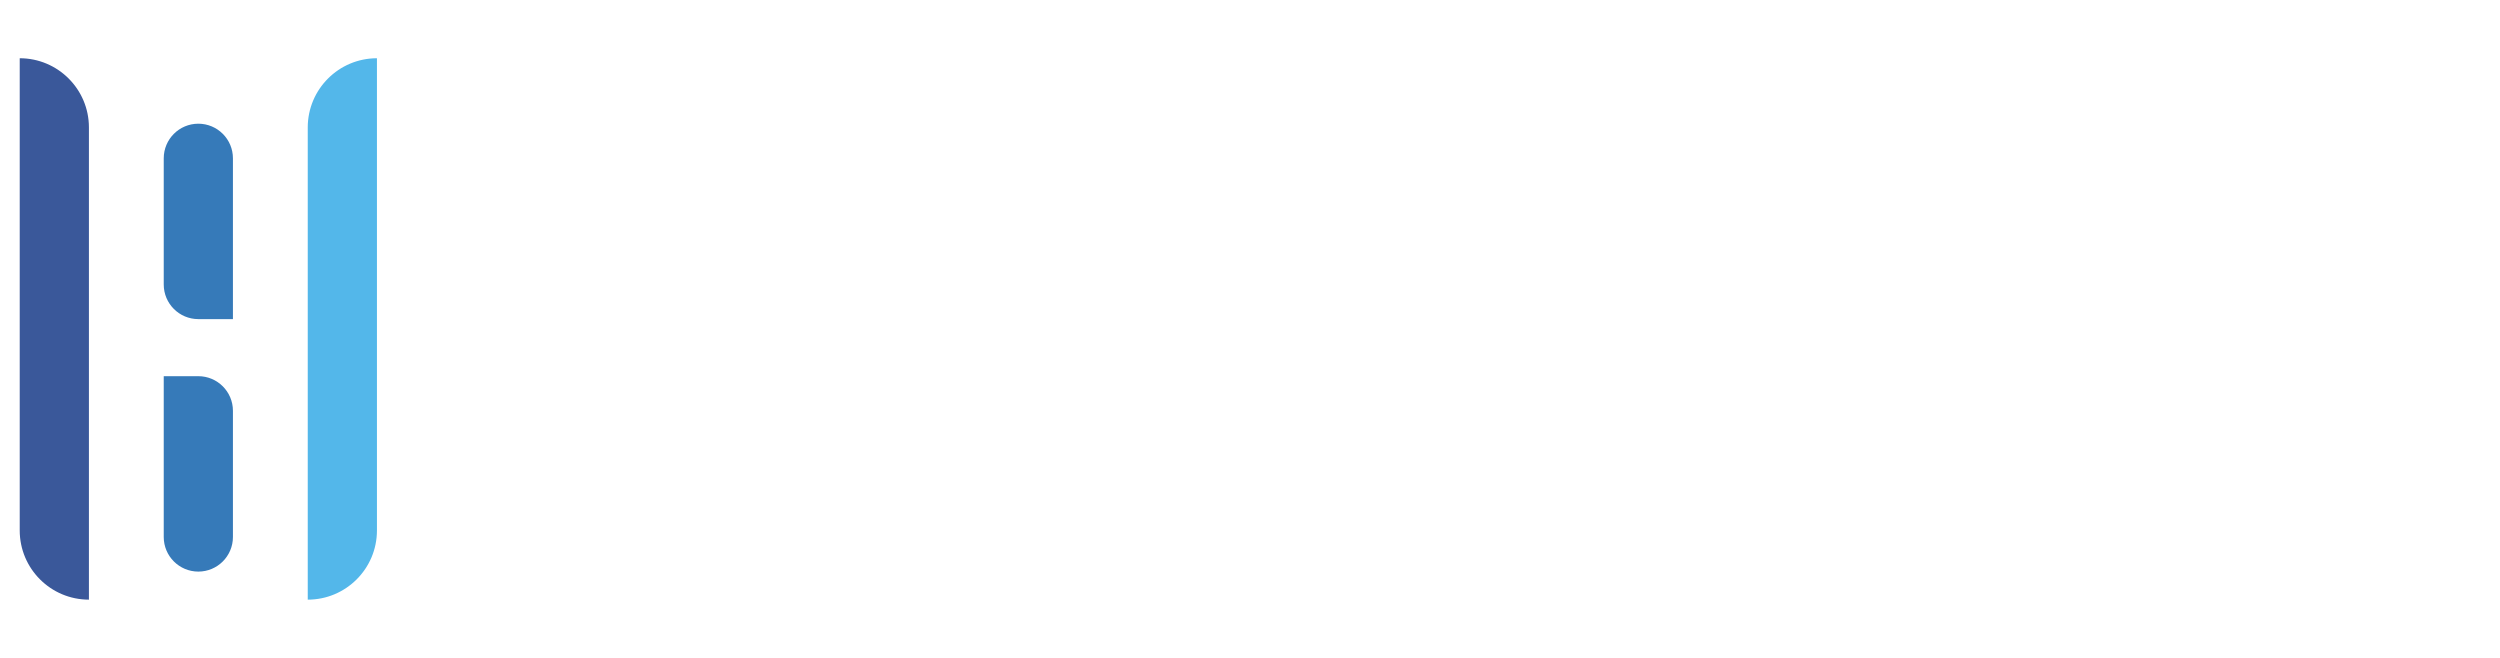
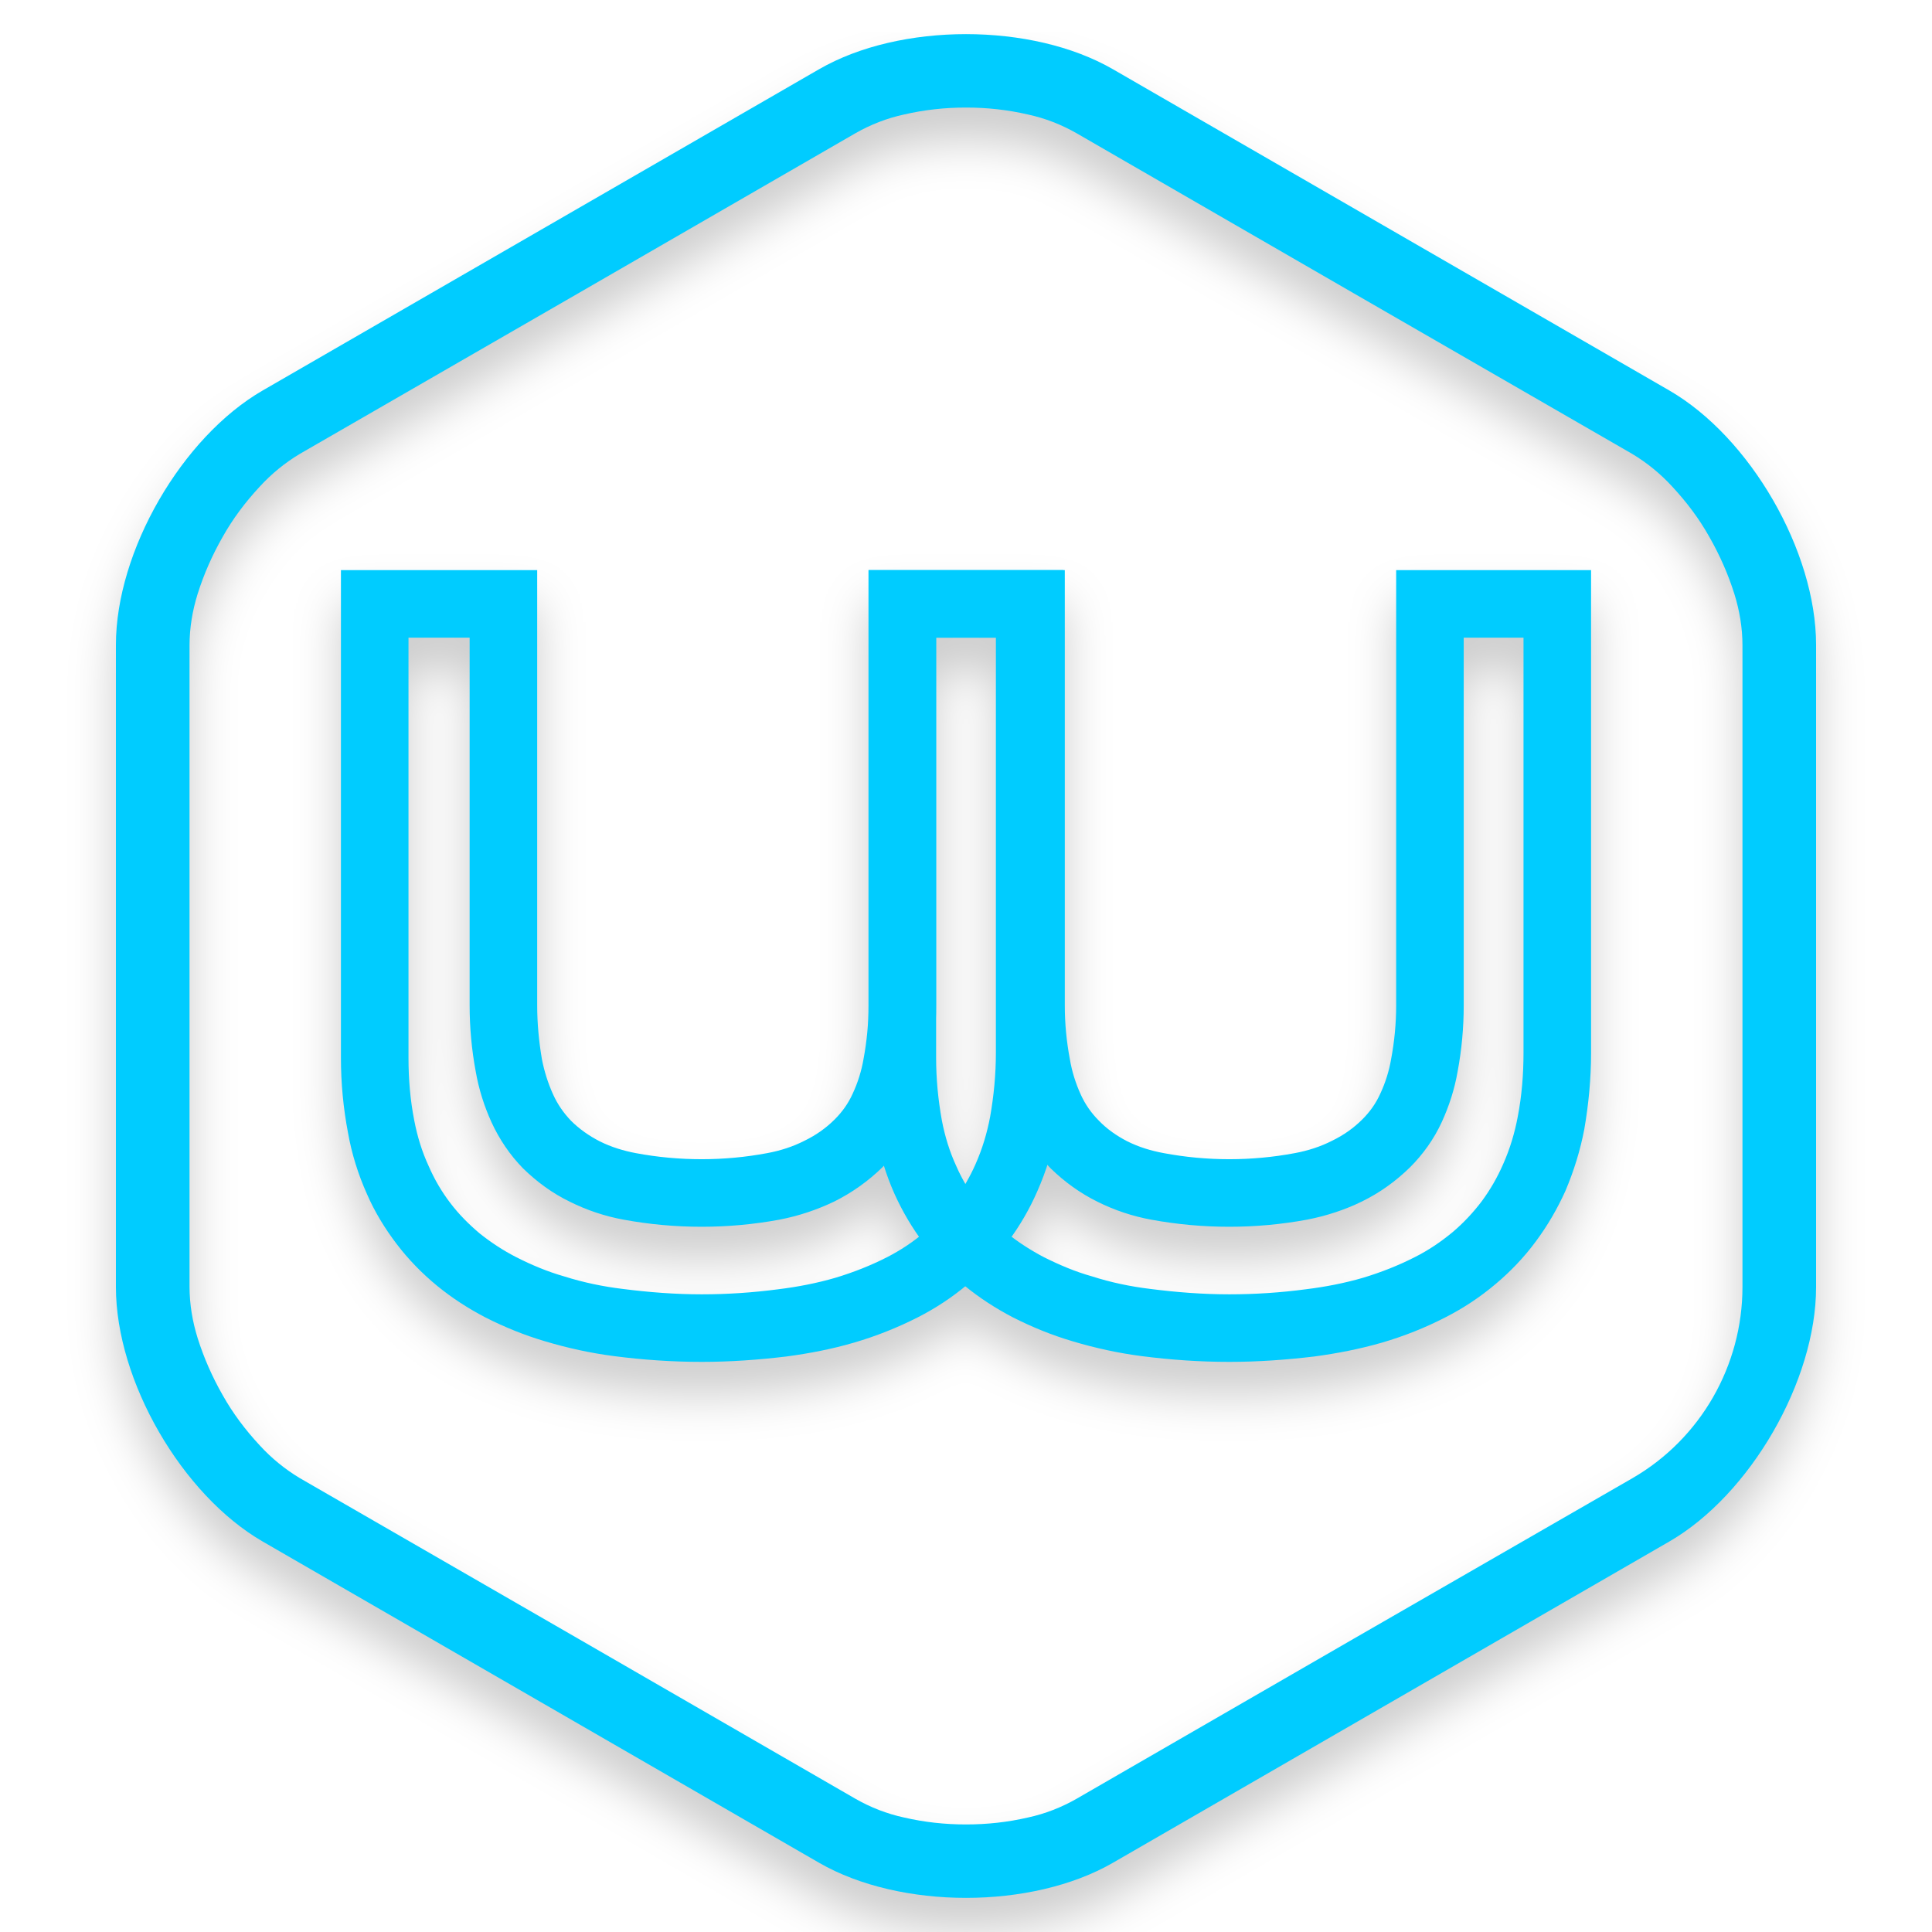
- <svg xmlns="http://www.w3.org/2000/svg" style="isolation:isolate" viewBox="0 0 5385.827 1417.323" width="5385.827pt" height="1417.323pt">
+ <svg xmlns="http://www.w3.org/2000/svg" style="isolation:isolate" viewBox="0 0 180 180" width="180pt" height="180pt">
  <defs>
-     <clipPath id="_clipPath_Ed1wwXDH6sp92fOSFbGPes3wZkXRPQaG">
-       <rect width="5385.827" height="1417.323" />
+     <clipPath id="_clipPath_3qNd48VKeRXMGJkMbdK64Vixx2Yl5h6n">
+       <rect width="180" height="180" />
    </clipPath>
  </defs>
-   <g clip-path="url(#_clipPath_Ed1wwXDH6sp92fOSFbGPes3wZkXRPQaG)">
-     <g>
+   <g clip-path="url(#_clipPath_3qNd48VKeRXMGJkMbdK64Vixx2Yl5h6n)">
+     <rect width="180" height="180" style="fill:rgb(101,121,154)" fill-opacity="0" />
+     <g filter="url(#00BWCdxQpb7SiK6e48PE36LumBfuxPIn)">
+       <path d=" M 24.49 36.37 L 50.4 21.411 L 76.31 6.451 C 83.866 2.089 96.134 2.089 103.69 6.451 L 129.6 21.411 L 155.51 36.37 C 163.066 40.732 169.2 51.357 169.2 60.081 L 169.2 90 L 169.2 119.919 C 169.2 128.643 163.066 139.268 155.51 143.63 L 129.6 158.589 L 103.69 173.549 C 96.134 177.911 83.866 177.911 76.31 173.549 L 50.4 158.589 L 24.49 143.63 C 16.934 139.268 10.8 128.643 10.8 119.919 L 10.8 90 L 10.8 60.081 C 10.8 51.357 16.934 40.732 24.49 36.37 Z  M 27.934 42.286 L 53.829 27.352 L 79.69 12.418 C 81.129 11.596 82.636 11.013 84.211 10.671 C 86.129 10.226 88.048 10.02 90 10.02 C 91.952 10.02 93.871 10.226 95.789 10.671 C 97.364 11.013 98.871 11.596 100.31 12.418 L 126.171 27.352 L 152.066 42.286 C 153.436 43.108 154.703 44.136 155.799 45.335 C 157.135 46.773 158.3 48.314 159.259 50.027 C 160.218 51.706 161.006 53.487 161.588 55.336 C 162.068 56.878 162.342 58.488 162.342 60.132 L 162.342 90 L 162.342 119.903 C 162.342 127.233 158.437 134.049 152.1 137.714 L 126.171 152.648 L 100.31 167.582 C 98.871 168.404 97.364 168.987 95.789 169.329 C 93.871 169.774 91.952 169.98 90 169.98 C 88.048 169.98 86.129 169.774 84.211 169.329 C 82.636 168.987 81.129 168.404 79.69 167.582 L 53.829 152.648 L 27.934 137.714 C 26.564 136.892 25.297 135.864 24.201 134.665 C 22.865 133.227 21.7 131.686 20.741 129.973 C 19.782 128.294 18.994 126.513 18.412 124.664 C 17.932 123.122 17.658 121.512 17.658 119.868 L 17.658 90 L 17.658 60.132 C 17.658 58.488 17.932 56.878 18.412 55.336 C 18.994 53.487 19.782 51.706 20.741 50.027 C 21.7 48.314 22.865 46.773 24.201 45.335 C 25.297 44.136 26.564 43.108 27.934 42.286 Z " fill-rule="evenodd" fill="rgb(0,204,255)" />
      <g>
-         <path d="M 42.492 125.473 L 42.492 125.473 C 124.77 125.473 191.571 192.273 191.571 274.552 L 191.571 1291.85 C 191.571 1291.85 191.571 1291.85 191.571 1291.85 L 191.571 1291.85 C 109.292 1291.85 42.492 1225.05 42.492 1142.771 L 42.492 125.473 C 42.492 125.473 42.492 125.473 42.492 125.473 Z" style="stroke:none;fill:#3A589A;stroke-miterlimit:10;" />
-         <path d="M 427.277 266.493 L 427.277 266.493 C 468.416 266.493 501.816 299.893 501.816 341.033 L 501.816 687.476 C 501.816 687.476 501.816 687.476 501.816 687.476 L 427.277 687.476 C 386.137 687.476 352.737 654.076 352.737 612.936 L 352.737 341.033 C 352.737 299.893 386.137 266.493 427.277 266.493 Z" style="stroke:none;fill:#367AB9;stroke-miterlimit:10;" />
-         <path d="M 352.737 810.43 L 427.277 810.43 C 468.416 810.43 501.816 843.83 501.816 884.97 L 501.816 1156.873 C 501.816 1198.013 468.416 1231.413 427.277 1231.413 L 427.277 1231.413 C 386.137 1231.413 352.737 1198.013 352.737 1156.873 L 352.737 810.43 C 352.737 810.43 352.737 810.43 352.737 810.43 Z" style="stroke:none;fill:#367AB9;stroke-miterlimit:10;" />
-         <path d="M 812.062 125.473 L 812.062 125.473 L 812.062 1142.771 C 812.062 1225.05 745.262 1291.85 662.983 1291.85 L 662.983 1291.85 L 662.983 274.552 C 662.983 192.273 729.783 125.473 812.062 125.473 Z" style="stroke:none;fill:#53B7EA;stroke-miterlimit:10;" />
+         <path d=" M 55.871 106.333 C 56.941 106.868 58.073 107.214 59.238 107.434 C 61.252 107.812 63.298 108.001 65.375 108.001 C 67.42 108.001 69.466 107.812 71.48 107.434 C 72.676 107.214 73.872 106.837 74.973 106.27 C 76.011 105.767 76.956 105.106 77.774 104.287 C 78.466 103.595 79.033 102.808 79.442 101.896 C 79.914 100.889 80.26 99.787 80.449 98.686 C 80.763 97.018 80.921 95.35 80.921 93.682 L 80.921 53.117 L 99.079 53.117 L 99.079 98.088 C 99.079 100.448 98.859 102.84 98.418 105.2 C 98.072 107.183 97.474 109.102 96.656 110.959 C 95.932 112.627 95.019 114.201 93.918 115.68 C 92.848 117.127 91.589 118.449 90.205 119.613 C 88.757 120.841 87.183 121.879 85.515 122.729 C 83.596 123.705 81.613 124.491 79.568 125.089 C 77.522 125.687 75.414 126.096 73.274 126.38 C 70.662 126.694 68.018 126.883 65.375 126.883 C 62.637 126.883 59.899 126.694 57.224 126.348 C 55.021 126.065 52.881 125.593 50.772 124.963 C 48.853 124.397 46.996 123.642 45.202 122.729 C 43.629 121.911 42.118 120.935 40.733 119.802 C 39.317 118.638 38.058 117.348 36.957 115.9 C 35.856 114.452 34.911 112.91 34.188 111.242 C 33.369 109.417 32.771 107.497 32.425 105.546 C 31.985 103.249 31.764 100.889 31.764 98.56 L 31.764 53.117 L 50.049 53.117 L 50.049 93.682 C 50.049 95.35 50.206 97.018 50.489 98.686 C 50.709 99.819 51.056 100.92 51.528 101.959 C 51.937 102.871 52.503 103.69 53.196 104.413 C 53.982 105.2 54.895 105.83 55.871 106.333 Z  M 65.375 120.589 C 62.92 120.589 60.465 120.4 58.011 120.086 C 56.185 119.865 54.36 119.488 52.566 118.921 C 51.024 118.481 49.514 117.851 48.097 117.127 C 46.87 116.498 45.769 115.774 44.699 114.924 C 43.692 114.075 42.747 113.131 41.961 112.092 C 41.143 111.022 40.482 109.889 39.947 108.662 C 39.317 107.309 38.877 105.861 38.593 104.382 C 38.216 102.462 38.058 100.511 38.058 98.56 L 38.058 59.411 L 43.755 59.411 L 43.755 93.682 C 43.755 95.728 43.943 97.805 44.321 99.819 C 44.604 101.455 45.108 103.06 45.8 104.571 C 46.524 106.144 47.499 107.592 48.727 108.851 C 50.017 110.109 51.465 111.179 53.101 111.966 C 54.675 112.753 56.374 113.319 58.105 113.634 C 60.497 114.075 62.92 114.295 65.375 114.295 C 67.798 114.295 70.221 114.075 72.613 113.634 C 74.407 113.288 76.106 112.721 77.742 111.935 C 79.379 111.117 80.889 110.047 82.211 108.756 C 83.438 107.529 84.446 106.113 85.169 104.539 C 85.83 103.029 86.334 101.455 86.648 99.819 C 87.026 97.805 87.215 95.728 87.215 93.682 L 87.215 59.411 L 92.785 59.411 L 92.785 98.088 C 92.785 100.07 92.596 102.085 92.25 104.036 C 91.967 105.546 91.526 107.025 90.897 108.442 C 90.362 109.669 89.67 110.833 88.883 111.935 C 88.096 112.973 87.183 113.949 86.145 114.799 C 85.075 115.711 83.879 116.498 82.652 117.127 C 81.11 117.914 79.505 118.543 77.837 119.047 C 76.106 119.551 74.312 119.897 72.518 120.117 C 70.127 120.432 67.766 120.589 65.375 120.589 Z " fill-rule="evenodd" fill="rgb(0,204,255)" />
+         <path d=" M 105.027 106.333 C 106.097 106.868 107.23 107.214 108.426 107.434 C 110.44 107.812 112.485 108.001 114.531 108.001 C 116.577 108.001 118.622 107.812 120.636 107.434 C 121.832 107.214 123.028 106.837 124.129 106.27 C 125.168 105.767 126.112 105.106 126.93 104.287 C 127.623 103.595 128.189 102.808 128.598 101.896 C 129.07 100.889 129.416 99.787 129.605 98.686 C 129.92 97.018 130.077 95.35 130.077 93.682 L 130.077 53.117 L 148.236 53.117 L 148.236 98.088 C 148.236 100.448 148.015 102.84 147.606 105.2 C 147.229 107.183 146.631 109.102 145.844 110.959 C 145.089 112.627 144.176 114.201 143.074 115.68 C 142.005 117.127 140.746 118.449 139.361 119.613 C 137.913 120.841 136.34 121.879 134.672 122.729 C 132.784 123.705 130.801 124.491 128.756 125.089 C 126.679 125.687 124.57 126.096 122.461 126.38 C 119.818 126.694 117.175 126.883 114.531 126.883 C 111.793 126.883 109.087 126.694 106.38 126.348 C 104.177 126.065 102.037 125.593 99.929 124.963 C 98.009 124.397 96.152 123.642 94.359 122.729 C 92.785 121.911 91.275 120.935 89.89 119.802 C 88.505 118.638 87.215 117.348 86.113 115.9 C 85.012 114.452 84.099 112.91 83.344 111.242 C 82.526 109.417 81.959 107.497 81.582 105.546 C 81.141 103.249 80.921 100.889 80.921 98.56 L 80.921 53.117 L 99.205 53.117 L 99.205 93.682 C 99.205 95.35 99.362 97.018 99.677 98.686 C 99.866 99.819 100.212 100.92 100.684 101.959 C 101.093 102.871 101.66 103.69 102.384 104.413 C 103.139 105.2 104.051 105.83 105.027 106.333 Z  M 114.531 120.589 C 112.076 120.589 109.622 120.4 107.167 120.086 C 105.342 119.865 103.516 119.488 101.754 118.921 C 100.181 118.481 98.702 117.851 97.254 117.127 C 96.058 116.498 94.925 115.774 93.855 114.924 C 92.848 114.075 91.935 113.131 91.117 112.092 C 90.33 111.022 89.638 109.889 89.103 108.662 C 88.474 107.309 88.033 105.861 87.75 104.382 C 87.404 102.462 87.215 100.511 87.215 98.56 L 87.215 59.411 L 92.911 59.411 L 92.911 93.682 C 92.911 95.728 93.1 97.805 93.477 99.819 C 93.761 101.455 94.264 103.06 94.957 104.571 C 95.68 106.144 96.656 107.592 97.883 108.851 C 99.174 110.109 100.653 111.179 102.258 111.966 C 103.831 112.753 105.531 113.319 107.261 113.634 C 109.653 114.075 112.076 114.295 114.531 114.295 C 116.954 114.295 119.377 114.075 121.769 113.634 C 123.563 113.288 125.294 112.721 126.899 111.935 C 128.567 111.117 130.046 110.047 131.368 108.756 C 132.595 107.529 133.602 106.113 134.326 104.539 C 135.018 103.029 135.522 101.455 135.805 99.819 C 136.183 97.805 136.371 95.728 136.371 93.682 L 136.371 59.411 L 141.942 59.411 L 141.942 98.088 C 141.942 100.07 141.784 102.085 141.407 104.036 C 141.123 105.546 140.683 107.025 140.053 108.442 C 139.518 109.669 138.857 110.833 138.039 111.935 C 137.253 112.973 136.34 113.949 135.333 114.799 C 134.231 115.711 133.067 116.498 131.808 117.127 C 130.266 117.914 128.661 118.543 126.993 119.047 C 125.262 119.551 123.469 119.897 121.675 120.117 C 119.314 120.432 116.923 120.589 114.531 120.589 Z " fill-rule="evenodd" fill="rgb(0,204,255)" />
      </g>
-       <path d=" M 3600.935 536.311 L 3575.735 583.411 L 3575.735 583.411 Q 3571.235 590.611 3566.285 594.211 L 3566.285 594.211 L 3566.285 594.211 Q 3561.335 597.811 3553.535 597.811 L 3553.535 597.811 L 3553.535 597.811 Q 3546.635 597.811 3538.685 593.461 L 3538.685 593.461 L 3538.685 593.461 Q 3530.735 589.111 3520.685 583.711 L 3520.685 583.711 L 3520.685 583.711 Q 3510.635 578.311 3497.735 573.961 L 3497.735 573.961 L 3497.735 573.961 Q 3484.835 569.611 3468.335 569.611 L 3468.335 569.611 L 3468.335 569.611 Q 3439.835 569.611 3425.885 581.761 L 3425.885 581.761 L 3425.885 581.761 Q 3411.935 593.911 3411.935 614.611 L 3411.935 614.611 L 3411.935 614.611 Q 3411.935 627.811 3420.335 636.511 L 3420.335 636.511 L 3420.335 636.511 Q 3428.735 645.211 3442.385 651.511 L 3442.385 651.511 L 3442.385 651.511 Q 3456.035 657.811 3473.585 663.061 L 3473.585 663.061 L 3473.585 663.061 Q 3491.135 668.311 3509.435 674.761 L 3509.435 674.761 L 3509.435 674.761 Q 3527.735 681.211 3545.285 689.911 L 3545.285 689.911 L 3545.285 689.911 Q 3562.835 698.611 3576.485 712.111 L 3576.485 712.111 L 3576.485 712.111 Q 3590.135 725.611 3598.535 744.961 L 3598.535 744.961 L 3598.535 744.961 Q 3606.935 764.311 3606.935 791.611 L 3606.935 791.611 L 3606.935 791.611 Q 3606.935 821.911 3596.435 848.311 L 3596.435 848.311 L 3596.435 848.311 Q 3585.935 874.711 3565.985 894.361 L 3565.985 894.361 L 3565.985 894.361 Q 3546.035 914.011 3516.785 925.261 L 3516.785 925.261 L 3516.785 925.261 Q 3487.535 936.511 3450.335 936.511 L 3450.335 936.511 L 3450.335 936.511 Q 3429.935 936.511 3408.785 932.311 L 3408.785 932.311 L 3408.785 932.311 Q 3387.635 928.111 3367.835 920.461 L 3367.835 920.461 L 3367.835 920.461 Q 3348.035 912.811 3330.635 902.311 L 3330.635 902.311 L 3330.635 902.311 Q 3313.235 891.811 3300.335 878.911 L 3300.335 878.911 L 3330.335 831.511 L 3330.335 831.511 Q 3333.635 826.111 3339.635 822.811 L 3339.635 822.811 L 3339.635 822.811 Q 3345.635 819.511 3352.535 819.511 L 3352.535 819.511 L 3352.535 819.511 Q 3361.535 819.511 3370.685 825.211 L 3370.685 825.211 L 3370.685 825.211 Q 3379.835 830.911 3391.385 837.811 L 3391.385 837.811 L 3391.385 837.811 Q 3402.935 844.711 3417.935 850.411 L 3417.935 850.411 L 3417.935 850.411 Q 3432.935 856.111 3453.335 856.111 L 3453.335 856.111 L 3453.335 856.111 Q 3480.935 856.111 3496.235 843.961 L 3496.235 843.961 L 3496.235 843.961 Q 3511.535 831.811 3511.535 805.411 L 3511.535 805.411 L 3511.535 805.411 Q 3511.535 790.111 3503.135 780.511 L 3503.135 780.511 L 3503.135 780.511 Q 3494.735 770.911 3481.085 764.611 L 3481.085 764.611 L 3481.085 764.611 Q 3467.435 758.311 3450.035 753.511 L 3450.035 753.511 L 3450.035 753.511 Q 3432.635 748.711 3414.335 742.861 L 3414.335 742.861 L 3414.335 742.861 Q 3396.035 737.011 3378.635 728.461 L 3378.635 728.461 L 3378.635 728.461 Q 3361.235 719.911 3347.585 705.961 L 3347.585 705.961 L 3347.585 705.961 Q 3333.935 692.011 3325.535 671.161 L 3325.535 671.161 L 3325.535 671.161 Q 3317.135 650.311 3317.135 619.711 L 3317.135 619.711 L 3317.135 619.711 Q 3317.135 595.111 3327.035 571.711 L 3327.035 571.711 L 3327.035 571.711 Q 3336.935 548.311 3356.135 530.011 L 3356.135 530.011 L 3356.135 530.011 Q 3375.335 511.711 3403.235 500.761 L 3403.235 500.761 L 3403.235 500.761 Q 3431.135 489.811 3467.135 489.811 L 3467.135 489.811 L 3467.135 489.811 Q 3487.235 489.811 3506.285 492.961 L 3506.285 492.961 L 3506.285 492.961 Q 3525.335 496.111 3542.435 502.261 L 3542.435 502.261 L 3542.435 502.261 Q 3559.535 508.411 3574.385 516.961 L 3574.385 516.961 L 3574.385 516.961 Q 3589.235 525.511 3600.935 536.311 L 3600.935 536.311 Z  M 3766.535 936.511 L 3766.535 936.511 L 3766.535 936.511 Q 3744.335 936.511 3727.385 930.061 L 3727.385 930.061 L 3727.385 930.061 Q 3710.435 923.611 3698.885 911.761 L 3698.885 911.761 L 3698.885 911.761 Q 3687.335 899.911 3681.335 883.111 L 3681.335 883.111 L 3681.335 883.111 Q 3675.335 866.311 3675.335 845.611 L 3675.335 845.611 L 3675.335 684.811 L 3648.935 684.811 L 3648.935 684.811 Q 3641.735 684.811 3636.635 680.161 L 3636.635 680.161 L 3636.635 680.161 Q 3631.535 675.511 3631.535 666.511 L 3631.535 666.511 L 3631.535 630.211 L 3681.035 620.611 L 3699.335 544.711 L 3699.335 544.711 Q 3702.935 530.311 3719.735 530.311 L 3719.735 530.311 L 3768.335 530.311 L 3768.335 621.211 L 3843.935 621.211 L 3843.935 684.811 L 3768.335 684.811 L 3768.335 839.311 L 3768.335 839.311 Q 3768.335 850.111 3773.585 857.161 L 3773.585 857.161 L 3773.585 857.161 Q 3778.835 864.211 3788.735 864.211 L 3788.735 864.211 L 3788.735 864.211 Q 3793.835 864.211 3797.285 863.161 L 3797.285 863.161 L 3797.285 863.161 Q 3800.735 862.111 3803.285 860.761 L 3803.285 860.761 L 3803.285 860.761 Q 3805.835 859.411 3808.085 858.361 L 3808.085 858.361 L 3808.085 858.361 Q 3810.335 857.311 3813.335 857.311 L 3813.335 857.311 L 3813.335 857.311 Q 3817.535 857.311 3820.085 859.261 L 3820.085 859.261 L 3820.085 859.261 Q 3822.635 861.211 3825.335 865.411 L 3825.335 865.411 L 3853.535 909.511 L 3853.535 909.511 Q 3835.535 923.011 3813.035 929.761 L 3813.035 929.761 L 3813.035 929.761 Q 3790.535 936.511 3766.535 936.511 Z  M 4030.535 615.811 L 4030.535 615.811 L 4030.535 615.811 Q 4061.435 615.811 4087.085 625.411 L 4087.085 625.411 L 4087.085 625.411 Q 4112.735 635.011 4131.185 653.311 L 4131.185 653.311 L 4131.185 653.311 Q 4149.635 671.611 4159.985 698.161 L 4159.985 698.161 L 4159.985 698.161 Q 4170.335 724.711 4170.335 758.311 L 4170.335 758.311 L 4170.335 758.311 Q 4170.335 768.811 4169.435 775.411 L 4169.435 775.411 L 4169.435 775.411 Q 4168.535 782.011 4166.135 785.911 L 4166.135 785.911 L 4166.135 785.911 Q 4163.735 789.811 4159.685 791.311 L 4159.685 791.311 L 4159.685 791.311 Q 4155.635 792.811 4149.335 792.811 L 4149.335 792.811 L 3969.935 792.811 L 3969.935 792.811 Q 3974.435 831.811 3993.635 849.361 L 3993.635 849.361 L 3993.635 849.361 Q 4012.835 866.911 4043.135 866.911 L 4043.135 866.911 L 4043.135 866.911 Q 4059.335 866.911 4071.035 863.011 L 4071.035 863.011 L 4071.035 863.011 Q 4082.735 859.111 4091.885 854.311 L 4091.885 854.311 L 4091.885 854.311 Q 4101.035 849.511 4108.685 845.611 L 4108.685 845.611 L 4108.685 845.611 Q 4116.335 841.711 4124.735 841.711 L 4124.735 841.711 L 4124.735 841.711 Q 4135.835 841.711 4141.535 849.811 L 4141.535 849.811 L 4168.535 883.111 L 4168.535 883.111 Q 4154.135 899.611 4137.485 909.961 L 4137.485 909.961 L 4137.485 909.961 Q 4120.835 920.311 4103.285 926.161 L 4103.285 926.161 L 4103.285 926.161 Q 4085.735 932.011 4068.185 934.261 L 4068.185 934.261 L 4068.185 934.261 Q 4050.635 936.511 4034.735 936.511 L 4034.735 936.511 L 4034.735 936.511 Q 4002.035 936.511 3973.385 925.861 L 3973.385 925.861 L 3973.385 925.861 Q 3944.735 915.211 3923.285 894.211 L 3923.285 894.211 L 3923.285 894.211 Q 3901.835 873.211 3889.385 842.011 L 3889.385 842.011 L 3889.385 842.011 Q 3876.935 810.811 3876.935 769.411 L 3876.935 769.411 L 3876.935 769.411 Q 3876.935 738.211 3887.585 710.311 L 3887.585 710.311 L 3887.585 710.311 Q 3898.235 682.411 3918.185 661.411 L 3918.185 661.411 L 3918.185 661.411 Q 3938.135 640.411 3966.485 628.111 L 3966.485 628.111 L 3966.485 628.111 Q 3994.835 615.811 4030.535 615.811 Z  M 4032.335 680.011 L 4032.335 680.011 L 4032.335 680.011 Q 4005.635 680.011 3990.635 695.161 L 3990.635 695.161 L 3990.635 695.161 Q 3975.635 710.311 3970.835 738.811 L 3970.835 738.811 L 4086.935 738.811 L 4086.935 738.811 Q 4086.935 727.711 4084.085 717.211 L 4084.085 717.211 L 4084.085 717.211 Q 4081.235 706.711 4074.785 698.461 L 4074.785 698.461 L 4074.785 698.461 Q 4068.335 690.211 4057.835 685.111 L 4057.835 685.111 L 4057.835 685.111 Q 4047.335 680.011 4032.335 680.011 Z  M 4226.735 620.611 L 4319.735 620.611 L 4319.735 931.711 L 4226.735 931.711 L 4226.735 620.611 Z  M 4330.535 535.411 L 4330.535 535.411 L 4330.535 535.411 Q 4330.535 546.511 4326.035 556.261 L 4326.035 556.261 L 4326.035 556.261 Q 4321.535 566.011 4313.735 573.361 L 4313.735 573.361 L 4313.735 573.361 Q 4305.935 580.711 4295.585 585.061 L 4295.585 585.061 L 4295.585 585.061 Q 4285.235 589.411 4273.535 589.411 L 4273.535 589.411 L 4273.535 589.411 Q 4262.135 589.411 4252.235 585.061 L 4252.235 585.061 L 4252.235 585.061 Q 4242.335 580.711 4234.685 573.361 L 4234.685 573.361 L 4234.685 573.361 Q 4227.035 566.011 4222.685 556.261 L 4222.685 556.261 L 4222.685 556.261 Q 4218.335 546.511 4218.335 535.411 L 4218.335 535.411 L 4218.335 535.411 Q 4218.335 524.011 4222.685 514.111 L 4222.685 514.111 L 4222.685 514.111 Q 4227.035 504.211 4234.685 496.711 L 4234.685 496.711 L 4234.685 496.711 Q 4242.335 489.211 4252.235 485.011 L 4252.235 485.011 L 4252.235 485.011 Q 4262.135 480.811 4273.535 480.811 L 4273.535 480.811 L 4273.535 480.811 Q 4285.235 480.811 4295.585 485.011 L 4295.585 485.011 L 4295.585 485.011 Q 4305.935 489.211 4313.735 496.711 L 4313.735 496.711 L 4313.735 496.711 Q 4321.535 504.211 4326.035 514.111 L 4326.035 514.111 L 4326.035 514.111 Q 4330.535 524.011 4330.535 535.411 Z  M 4487.735 931.711 L 4394.735 931.711 L 4394.735 620.611 L 4452.335 620.611 L 4452.335 620.611 Q 4461.035 620.611 4466.885 624.511 L 4466.885 624.511 L 4466.885 624.511 Q 4472.735 628.411 4475.135 636.211 L 4475.135 636.211 L 4480.535 654.211 L 4480.535 654.211 Q 4489.535 645.811 4499.135 638.611 L 4499.135 638.611 L 4499.135 638.611 Q 4508.735 631.411 4519.685 626.461 L 4519.685 626.461 L 4519.685 626.461 Q 4530.635 621.511 4543.385 618.661 L 4543.385 618.661 L 4543.385 618.661 Q 4556.135 615.811 4571.135 615.811 L 4571.135 615.811 L 4571.135 615.811 Q 4596.635 615.811 4616.285 624.661 L 4616.285 624.661 L 4616.285 624.661 Q 4635.935 633.511 4649.435 649.261 L 4649.435 649.261 L 4649.435 649.261 Q 4662.935 665.011 4669.835 686.761 L 4669.835 686.761 L 4669.835 686.761 Q 4676.735 708.511 4676.735 734.011 L 4676.735 734.011 L 4676.735 931.711 L 4583.735 931.711 L 4583.735 734.011 L 4583.735 734.011 Q 4583.735 711.211 4573.235 698.461 L 4573.235 698.461 L 4573.235 698.461 Q 4562.735 685.711 4542.335 685.711 L 4542.335 685.711 L 4542.335 685.711 Q 4527.035 685.711 4513.535 692.311 L 4513.535 692.311 L 4513.535 692.311 Q 4500.035 698.911 4487.735 710.011 L 4487.735 710.011 L 4487.735 931.711 Z  M 4742.735 482.611 L 4835.735 482.611 L 4835.735 734.311 L 4849.535 734.311 L 4849.535 734.311 Q 4858.235 734.311 4862.885 731.911 L 4862.885 731.911 L 4862.885 731.911 Q 4867.535 729.511 4871.735 723.211 L 4871.735 723.211 L 4930.535 635.611 L 4930.535 635.611 Q 4935.635 627.811 4942.685 624.211 L 4942.685 624.211 L 4942.685 624.211 Q 4949.735 620.611 4960.535 620.611 L 4960.535 620.611 L 5045.735 620.611 L 4965.335 731.311 L 4965.335 731.311 Q 4959.635 739.111 4952.885 745.111 L 4952.885 745.111 L 4952.885 745.111 Q 4946.135 751.111 4938.335 755.911 L 4938.335 755.911 L 4938.335 755.911 Q 4951.835 766.111 4961.735 782.911 L 4961.735 782.911 L 5049.335 931.711 L 4965.335 931.711 L 4965.335 931.711 Q 4954.835 931.711 4947.185 928.261 L 4947.185 928.261 L 4947.185 928.261 Q 4939.535 924.811 4934.735 916.111 L 4934.735 916.111 L 4875.935 806.011 L 4875.935 806.011 Q 4871.735 798.511 4867.235 796.261 L 4867.235 796.261 L 4867.235 796.261 Q 4862.735 794.011 4853.735 794.011 L 4853.735 794.011 L 4835.735 794.011 L 4835.735 931.711 L 4742.735 931.711 L 4742.735 482.611 Z  M 5203.535 615.811 L 5203.535 615.811 L 5203.535 615.811 Q 5234.435 615.811 5260.085 625.411 L 5260.085 625.411 L 5260.085 625.411 Q 5285.735 635.011 5304.185 653.311 L 5304.185 653.311 L 5304.185 653.311 Q 5322.635 671.611 5332.985 698.161 L 5332.985 698.161 L 5332.985 698.161 Q 5343.335 724.711 5343.335 758.311 L 5343.335 758.311 L 5343.335 758.311 Q 5343.335 768.811 5342.435 775.411 L 5342.435 775.411 L 5342.435 775.411 Q 5341.535 782.011 5339.135 785.911 L 5339.135 785.911 L 5339.135 785.911 Q 5336.735 789.811 5332.685 791.311 L 5332.685 791.311 L 5332.685 791.311 Q 5328.635 792.811 5322.335 792.811 L 5322.335 792.811 L 5142.935 792.811 L 5142.935 792.811 Q 5147.435 831.811 5166.635 849.361 L 5166.635 849.361 L 5166.635 849.361 Q 5185.835 866.911 5216.135 866.911 L 5216.135 866.911 L 5216.135 866.911 Q 5232.335 866.911 5244.035 863.011 L 5244.035 863.011 L 5244.035 863.011 Q 5255.735 859.111 5264.885 854.311 L 5264.885 854.311 L 5264.885 854.311 Q 5274.035 849.511 5281.685 845.611 L 5281.685 845.611 L 5281.685 845.611 Q 5289.335 841.711 5297.735 841.711 L 5297.735 841.711 L 5297.735 841.711 Q 5308.835 841.711 5314.535 849.811 L 5314.535 849.811 L 5341.535 883.111 L 5341.535 883.111 Q 5327.135 899.611 5310.485 909.961 L 5310.485 909.961 L 5310.485 909.961 Q 5293.835 920.311 5276.285 926.161 L 5276.285 926.161 L 5276.285 926.161 Q 5258.735 932.011 5241.185 934.261 L 5241.185 934.261 L 5241.185 934.261 Q 5223.635 936.511 5207.735 936.511 L 5207.735 936.511 L 5207.735 936.511 Q 5175.035 936.511 5146.385 925.861 L 5146.385 925.861 L 5146.385 925.861 Q 5117.735 915.211 5096.285 894.211 L 5096.285 894.211 L 5096.285 894.211 Q 5074.835 873.211 5062.385 842.011 L 5062.385 842.011 L 5062.385 842.011 Q 5049.935 810.811 5049.935 769.411 L 5049.935 769.411 L 5049.935 769.411 Q 5049.935 738.211 5060.585 710.311 L 5060.585 710.311 L 5060.585 710.311 Q 5071.235 682.411 5091.185 661.411 L 5091.185 661.411 L 5091.185 661.411 Q 5111.135 640.411 5139.485 628.111 L 5139.485 628.111 L 5139.485 628.111 Q 5167.835 615.811 5203.535 615.811 Z  M 5205.335 680.011 L 5205.335 680.011 L 5205.335 680.011 Q 5178.635 680.011 5163.635 695.161 L 5163.635 695.161 L 5163.635 695.161 Q 5148.635 710.311 5143.835 738.811 L 5143.835 738.811 L 5259.935 738.811 L 5259.935 738.811 Q 5259.935 727.711 5257.085 717.211 L 5257.085 717.211 L 5257.085 717.211 Q 5254.235 706.711 5247.785 698.461 L 5247.785 698.461 L 5247.785 698.461 Q 5241.335 690.211 5230.835 685.111 L 5230.835 685.111 L 5230.835 685.111 Q 5220.335 680.011 5205.335 680.011 Z  M 1151.735 931.711 L 1016.735 494.611 L 1101.935 494.611 L 1101.935 494.611 Q 1115.135 494.611 1123.985 500.611 L 1123.985 500.611 L 1123.985 500.611 Q 1132.835 506.611 1135.535 516.511 L 1135.535 516.511 L 1195.535 744.511 L 1195.535 744.511 Q 1198.535 755.611 1201.535 768.211 L 1201.535 768.211 L 1201.535 768.211 Q 1204.535 780.811 1206.035 794.611 L 1206.035 794.611 L 1206.035 794.611 Q 1209.035 780.511 1212.635 768.061 L 1212.635 768.061 L 1212.635 768.061 Q 1216.235 755.611 1219.535 744.511 L 1219.535 744.511 L 1290.335 516.511 L 1290.335 516.511 Q 1293.035 508.111 1301.885 501.361 L 1301.885 501.361 L 1301.885 501.361 Q 1310.735 494.611 1323.335 494.611 L 1323.335 494.611 L 1353.335 494.611 L 1353.335 494.611 Q 1366.535 494.611 1375.085 500.461 L 1375.085 500.461 L 1375.085 500.461 Q 1383.635 506.311 1386.935 516.511 L 1386.935 516.511 L 1457.135 744.511 L 1457.135 744.511 Q 1460.435 755.011 1464.035 766.861 L 1464.035 766.861 L 1464.035 766.861 Q 1467.635 778.711 1470.335 792.211 L 1470.335 792.211 L 1470.335 792.211 Q 1472.735 779.011 1475.285 767.011 L 1475.285 767.011 L 1475.285 767.011 Q 1477.835 755.011 1480.535 744.511 L 1480.535 744.511 L 1540.535 516.511 L 1540.535 516.511 Q 1542.935 507.811 1551.935 501.211 L 1551.935 501.211 L 1551.935 501.211 Q 1560.935 494.611 1573.535 494.611 L 1573.535 494.611 L 1653.335 494.611 L 1518.335 931.711 L 1426.535 931.711 L 1344.335 660.811 L 1344.335 660.811 Q 1342.235 654.511 1339.985 647.011 L 1339.985 647.011 L 1339.985 647.011 Q 1337.735 639.511 1335.635 631.111 L 1335.635 631.111 L 1335.635 631.111 Q 1333.535 639.511 1331.285 647.011 L 1331.285 647.011 L 1331.285 647.011 Q 1329.035 654.511 1326.935 660.811 L 1326.935 660.811 L 1243.535 931.711 L 1151.735 931.711 Z  M 1695.335 620.611 L 1788.335 620.611 L 1788.335 931.711 L 1695.335 931.711 L 1695.335 620.611 Z  M 1799.135 535.411 L 1799.135 535.411 L 1799.135 535.411 Q 1799.135 546.511 1794.635 556.261 L 1794.635 556.261 L 1794.635 556.261 Q 1790.135 566.011 1782.335 573.361 L 1782.335 573.361 L 1782.335 573.361 Q 1774.535 580.711 1764.185 585.061 L 1764.185 585.061 L 1764.185 585.061 Q 1753.835 589.411 1742.135 589.411 L 1742.135 589.411 L 1742.135 589.411 Q 1730.735 589.411 1720.835 585.061 L 1720.835 585.061 L 1720.835 585.061 Q 1710.935 580.711 1703.285 573.361 L 1703.285 573.361 L 1703.285 573.361 Q 1695.635 566.011 1691.285 556.261 L 1691.285 556.261 L 1691.285 556.261 Q 1686.935 546.511 1686.935 535.411 L 1686.935 535.411 L 1686.935 535.411 Q 1686.935 524.011 1691.285 514.111 L 1691.285 514.111 L 1691.285 514.111 Q 1695.635 504.211 1703.285 496.711 L 1703.285 496.711 L 1703.285 496.711 Q 1710.935 489.211 1720.835 485.011 L 1720.835 485.011 L 1720.835 485.011 Q 1730.735 480.811 1742.135 480.811 L 1742.135 480.811 L 1742.135 480.811 Q 1753.835 480.811 1764.185 485.011 L 1764.185 485.011 L 1764.185 485.011 Q 1774.535 489.211 1782.335 496.711 L 1782.335 496.711 L 1782.335 496.711 Q 1790.135 504.211 1794.635 514.111 L 1794.635 514.111 L 1794.635 514.111 Q 1799.135 524.011 1799.135 535.411 Z  M 1866.335 482.611 L 1959.335 482.611 L 1959.335 931.711 L 1866.335 931.711 L 1866.335 482.611 Z  M 2037.335 482.611 L 2130.335 482.611 L 2130.335 931.711 L 2037.335 931.711 L 2037.335 482.611 Z  M 2208.335 620.611 L 2301.335 620.611 L 2301.335 931.711 L 2208.335 931.711 L 2208.335 620.611 Z  M 2312.135 535.411 L 2312.135 535.411 L 2312.135 535.411 Q 2312.135 546.511 2307.635 556.261 L 2307.635 556.261 L 2307.635 556.261 Q 2303.135 566.011 2295.335 573.361 L 2295.335 573.361 L 2295.335 573.361 Q 2287.535 580.711 2277.185 585.061 L 2277.185 585.061 L 2277.185 585.061 Q 2266.835 589.411 2255.135 589.411 L 2255.135 589.411 L 2255.135 589.411 Q 2243.735 589.411 2233.835 585.061 L 2233.835 585.061 L 2233.835 585.061 Q 2223.935 580.711 2216.285 573.361 L 2216.285 573.361 L 2216.285 573.361 Q 2208.635 566.011 2204.285 556.261 L 2204.285 556.261 L 2204.285 556.261 Q 2199.935 546.511 2199.935 535.411 L 2199.935 535.411 L 2199.935 535.411 Q 2199.935 524.011 2204.285 514.111 L 2204.285 514.111 L 2204.285 514.111 Q 2208.635 504.211 2216.285 496.711 L 2216.285 496.711 L 2216.285 496.711 Q 2223.935 489.211 2233.835 485.011 L 2233.835 485.011 L 2233.835 485.011 Q 2243.735 480.811 2255.135 480.811 L 2255.135 480.811 L 2255.135 480.811 Q 2266.835 480.811 2277.185 485.011 L 2277.185 485.011 L 2277.185 485.011 Q 2287.535 489.211 2295.335 496.711 L 2295.335 496.711 L 2295.335 496.711 Q 2303.135 504.211 2307.635 514.111 L 2307.635 514.111 L 2307.635 514.111 Q 2312.135 524.011 2312.135 535.411 Z  M 2633.735 931.711 L 2591.135 931.711 L 2591.135 931.711 Q 2577.935 931.711 2571.185 928.111 L 2571.185 928.111 L 2571.185 928.111 Q 2564.435 924.511 2559.935 913.111 L 2559.935 913.111 L 2553.335 896.011 L 2553.335 896.011 Q 2541.635 905.911 2530.835 913.411 L 2530.835 913.411 L 2530.835 913.411 Q 2520.035 920.911 2508.485 926.161 L 2508.485 926.161 L 2508.485 926.161 Q 2496.935 931.411 2483.885 933.961 L 2483.885 933.961 L 2483.885 933.961 Q 2470.835 936.511 2454.935 936.511 L 2454.935 936.511 L 2454.935 936.511 Q 2433.635 936.511 2416.235 930.943 L 2416.235 930.943 L 2416.235 930.943 Q 2398.835 925.375 2386.685 914.54 L 2386.685 914.54 L 2386.685 914.54 Q 2374.535 903.705 2367.935 887.603 L 2367.935 887.603 L 2367.935 887.603 Q 2361.335 871.501 2361.335 850.433 L 2361.335 850.433 L 2361.335 850.433 Q 2361.335 833.879 2369.735 816.423 L 2369.735 816.423 L 2369.735 816.423 Q 2378.135 798.966 2398.835 784.67 L 2398.835 784.67 L 2398.835 784.67 Q 2419.535 770.374 2454.635 760.743 L 2454.635 760.743 L 2454.635 760.743 Q 2489.735 751.111 2543.135 751.111 L 2543.135 751.111 L 2543.135 737.789 L 2543.135 737.789 Q 2543.135 710.236 2531.885 697.974 L 2531.885 697.974 L 2531.885 697.974 Q 2520.635 685.711 2499.935 685.711 L 2499.935 685.711 L 2499.935 685.711 Q 2483.435 685.711 2472.935 689.311 L 2472.935 689.311 L 2472.935 689.311 Q 2462.435 692.911 2454.185 697.411 L 2454.185 697.411 L 2454.185 697.411 Q 2445.935 701.911 2438.135 705.511 L 2438.135 705.511 L 2438.135 705.511 Q 2430.335 709.111 2419.535 709.111 L 2419.535 709.111 L 2419.535 709.111 Q 2409.935 709.111 2403.185 704.461 L 2403.185 704.461 L 2403.185 704.461 Q 2396.435 699.811 2392.535 692.911 L 2392.535 692.911 L 2375.735 663.811 L 2375.735 663.811 Q 2403.935 638.911 2438.285 626.761 L 2438.285 626.761 L 2438.285 626.761 Q 2472.635 614.611 2511.935 614.611 L 2511.935 614.611 L 2511.935 614.611 Q 2540.135 614.611 2562.785 623.761 L 2562.785 623.761 L 2562.785 623.761 Q 2585.435 632.911 2601.185 649.261 L 2601.185 649.261 L 2601.185 649.261 Q 2616.935 665.611 2625.335 688.111 L 2625.335 688.111 L 2625.335 688.111 Q 2633.735 710.611 2633.735 737.311 L 2633.735 737.311 L 2633.735 931.711 Z  M 2484.335 875.011 L 2484.335 875.011 L 2484.335 875.011 Q 2502.335 875.011 2515.835 868.711 L 2515.835 868.711 L 2515.835 868.711 Q 2529.335 862.411 2543.135 848.311 L 2543.135 848.311 L 2543.135 805.711 L 2543.135 805.711 Q 2515.235 805.711 2497.235 809.343 L 2497.235 809.343 L 2497.235 809.343 Q 2479.235 812.974 2468.735 818.421 L 2468.735 818.421 L 2468.735 818.421 Q 2458.235 823.869 2454.185 830.829 L 2454.185 830.829 L 2454.185 830.829 Q 2450.135 837.789 2450.135 845.96 L 2450.135 845.96 L 2450.135 845.96 Q 2450.135 861.999 2458.835 868.505 L 2458.835 868.505 L 2458.835 868.505 Q 2467.535 875.011 2484.335 875.011 Z  M 2792.735 931.711 L 2699.735 931.711 L 2699.735 620.611 L 2757.335 620.611 L 2757.335 620.611 Q 2766.035 620.611 2771.885 624.511 L 2771.885 624.511 L 2771.885 624.511 Q 2777.735 628.411 2780.135 636.211 L 2780.135 636.211 L 2785.235 653.011 L 2785.235 653.011 Q 2793.035 644.911 2801.435 638.161 L 2801.435 638.161 L 2801.435 638.161 Q 2809.835 631.411 2819.585 626.461 L 2819.585 626.461 L 2819.585 626.461 Q 2829.335 621.511 2840.585 618.661 L 2840.585 618.661 L 2840.585 618.661 Q 2851.835 615.811 2865.335 615.811 L 2865.335 615.811 L 2865.335 615.811 Q 2893.535 615.811 2911.985 630.361 L 2911.985 630.361 L 2911.985 630.361 Q 2930.435 644.911 2940.035 669.211 L 2940.035 669.211 L 2940.035 669.211 Q 2947.835 654.811 2959.085 644.611 L 2959.085 644.611 L 2959.085 644.611 Q 2970.335 634.411 2983.385 628.111 L 2983.385 628.111 L 2983.385 628.111 Q 2996.435 621.811 3010.985 618.811 L 3010.985 618.811 L 3010.985 618.811 Q 3025.535 615.811 3039.935 615.811 L 3039.935 615.811 L 3039.935 615.811 Q 3066.635 615.811 3087.335 623.761 L 3087.335 623.761 L 3087.335 623.761 Q 3108.035 631.711 3121.985 646.861 L 3121.985 646.861 L 3121.985 646.861 Q 3135.935 662.011 3143.135 684.061 L 3143.135 684.061 L 3143.135 684.061 Q 3150.335 706.111 3150.335 734.011 L 3150.335 734.011 L 3150.335 931.711 L 3057.335 931.711 L 3057.335 734.011 L 3057.335 734.011 Q 3057.335 685.711 3015.935 685.711 L 3015.935 685.711 L 3015.935 685.711 Q 2997.035 685.711 2984.585 698.161 L 2984.585 698.161 L 2984.585 698.161 Q 2972.135 710.611 2972.135 734.011 L 2972.135 734.011 L 2972.135 931.711 L 2879.135 931.711 L 2879.135 734.011 L 2879.135 734.011 Q 2879.135 707.311 2868.635 696.511 L 2868.635 696.511 L 2868.635 696.511 Q 2858.135 685.711 2837.735 685.711 L 2837.735 685.711 L 2837.735 685.711 Q 2825.135 685.711 2813.885 691.411 L 2813.885 691.411 L 2813.885 691.411 Q 2802.635 697.111 2792.735 706.711 L 2792.735 706.711 L 2792.735 931.711 Z " fill="rgb(255,255,255)" />
    </g>
+     <defs>
+       <filter id="00BWCdxQpb7SiK6e48PE36LumBfuxPIn" x="-200%" y="-200%" width="400%" height="400%" filterUnits="objectBoundingBox" color-interpolation-filters="sRGB">
+         <feGaussianBlur in="SourceGraphic" stdDeviation="2.147" />
+         <feOffset dx="0" dy="3" result="pf_100_offsetBlur" />
+         <feFlood flood-color="#000000" flood-opacity="0.2" />
+         <feComposite in2="pf_100_offsetBlur" operator="in" result="pf_100_dropShadow" />
+         <feBlend in="SourceGraphic" in2="pf_100_dropShadow" mode="normal" />
+       </filter>
+     </defs>
  </g>
</svg>
